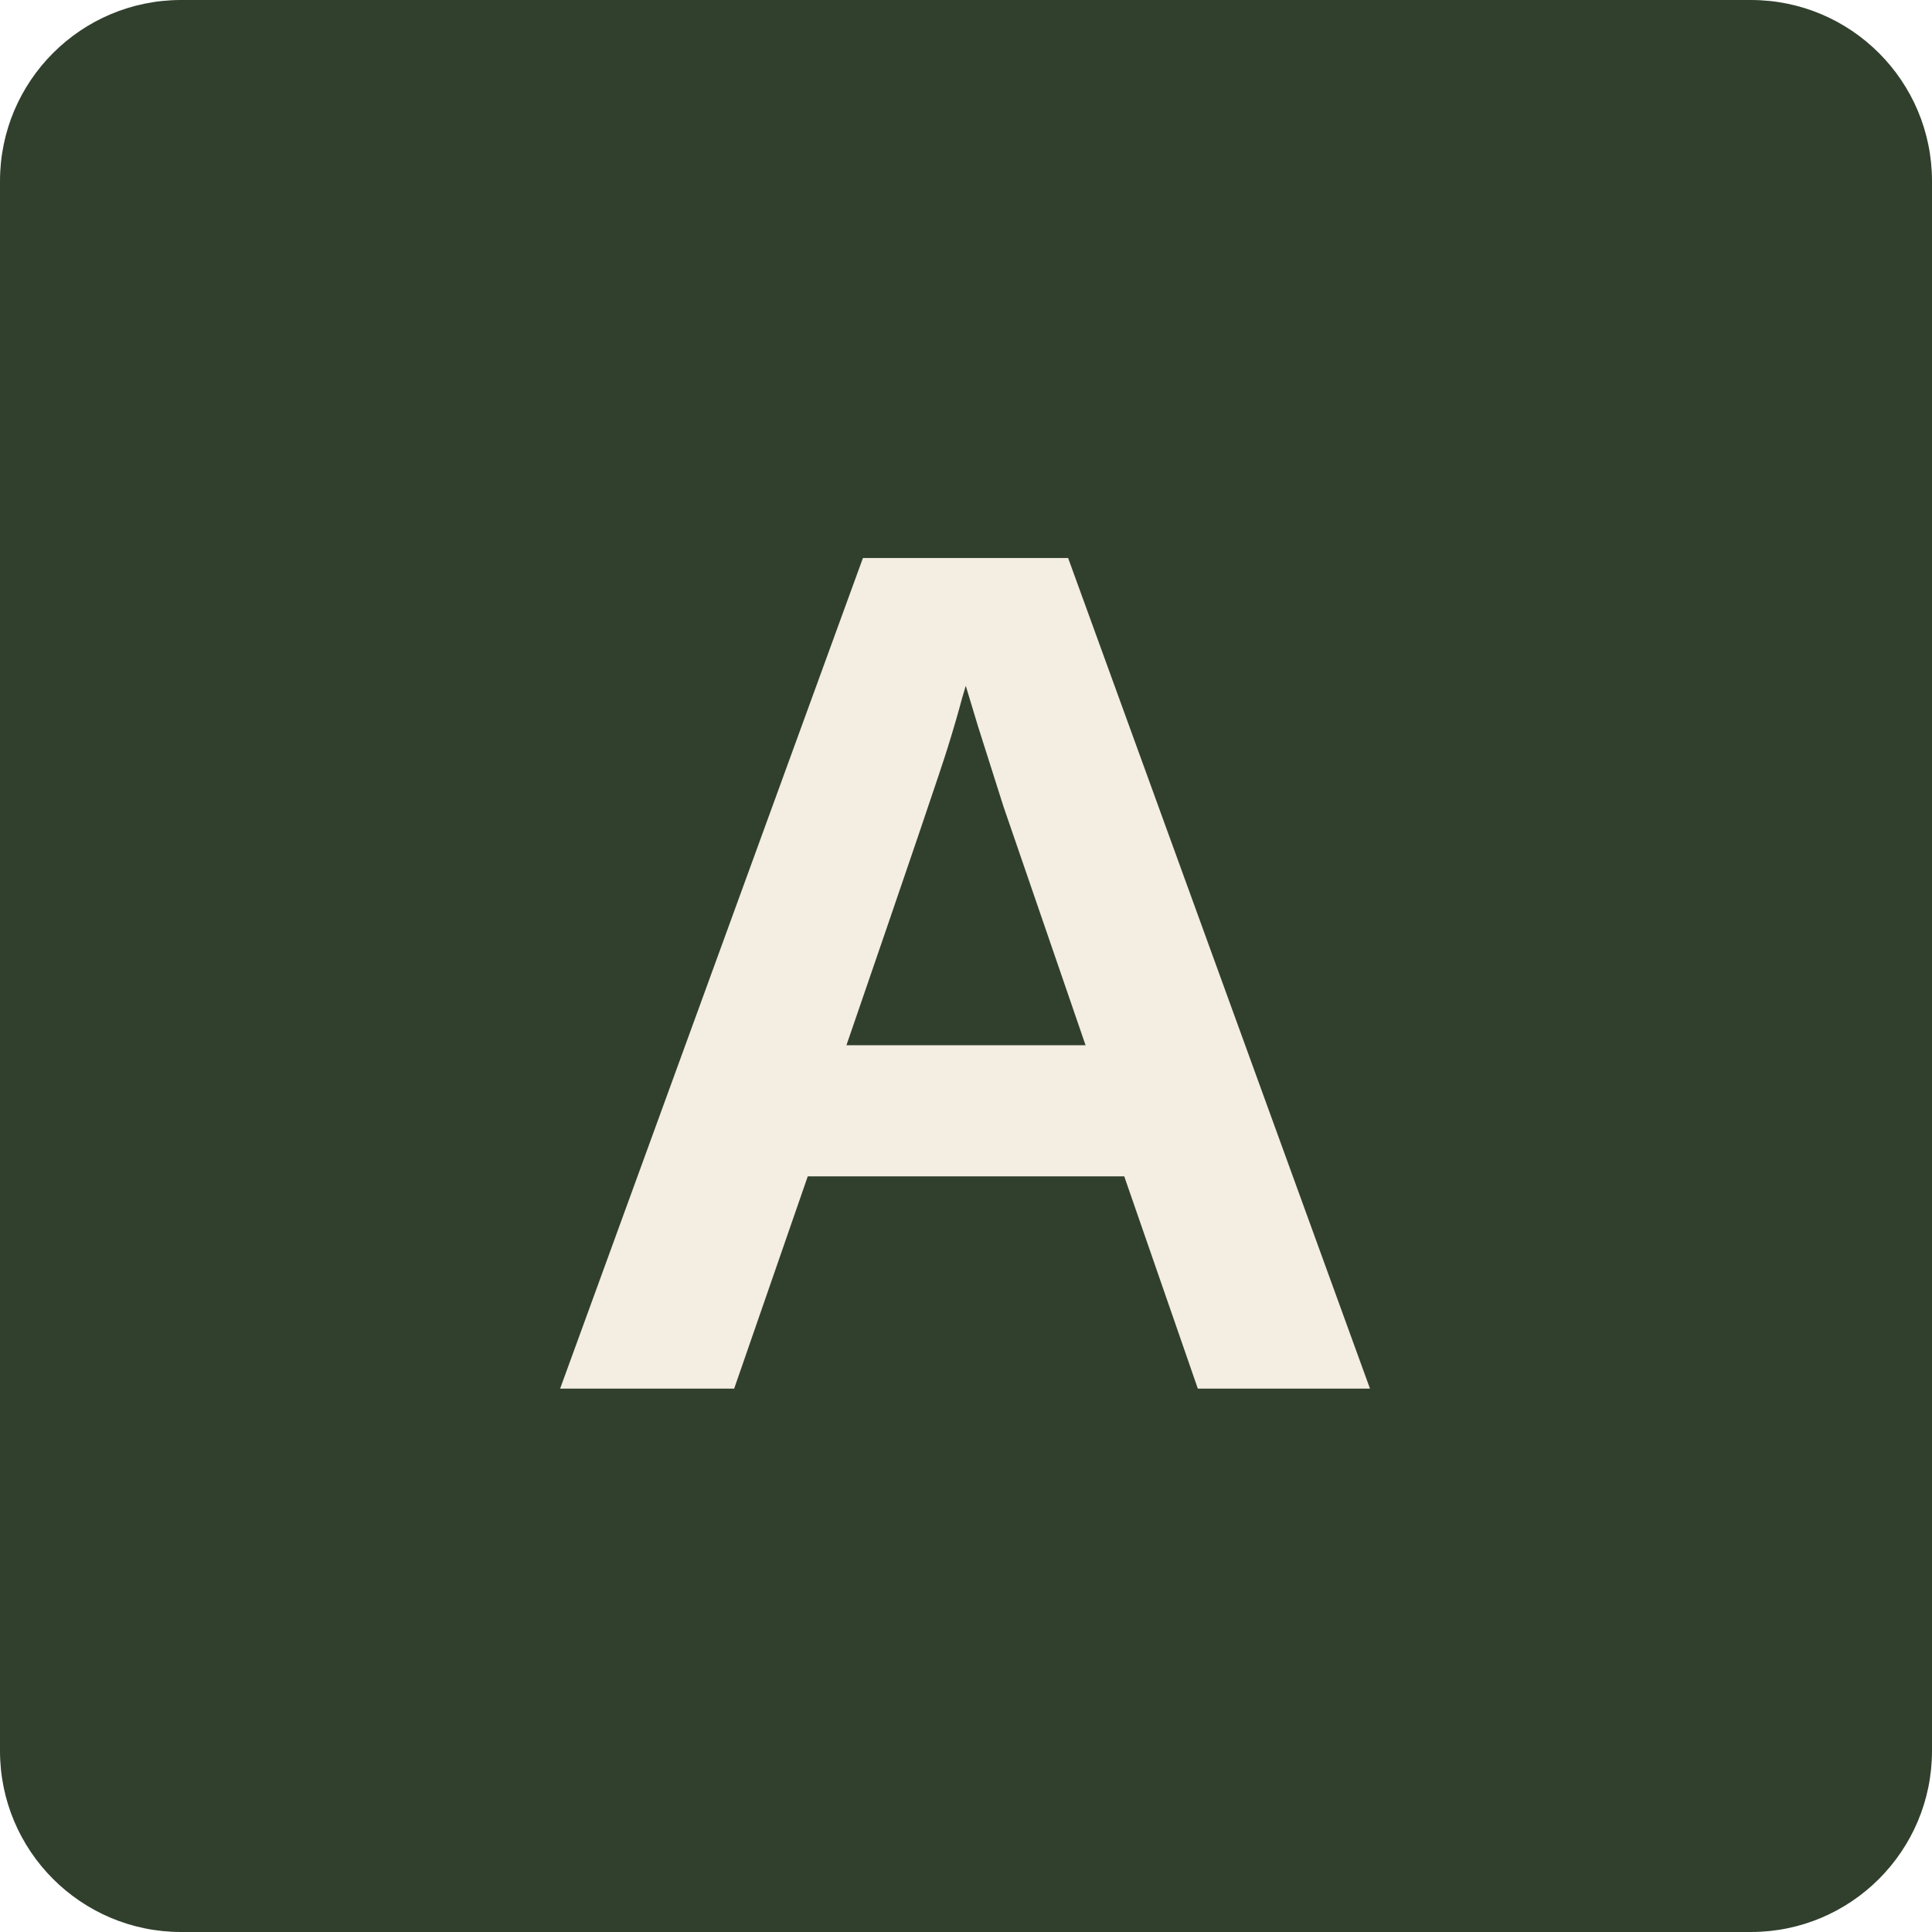
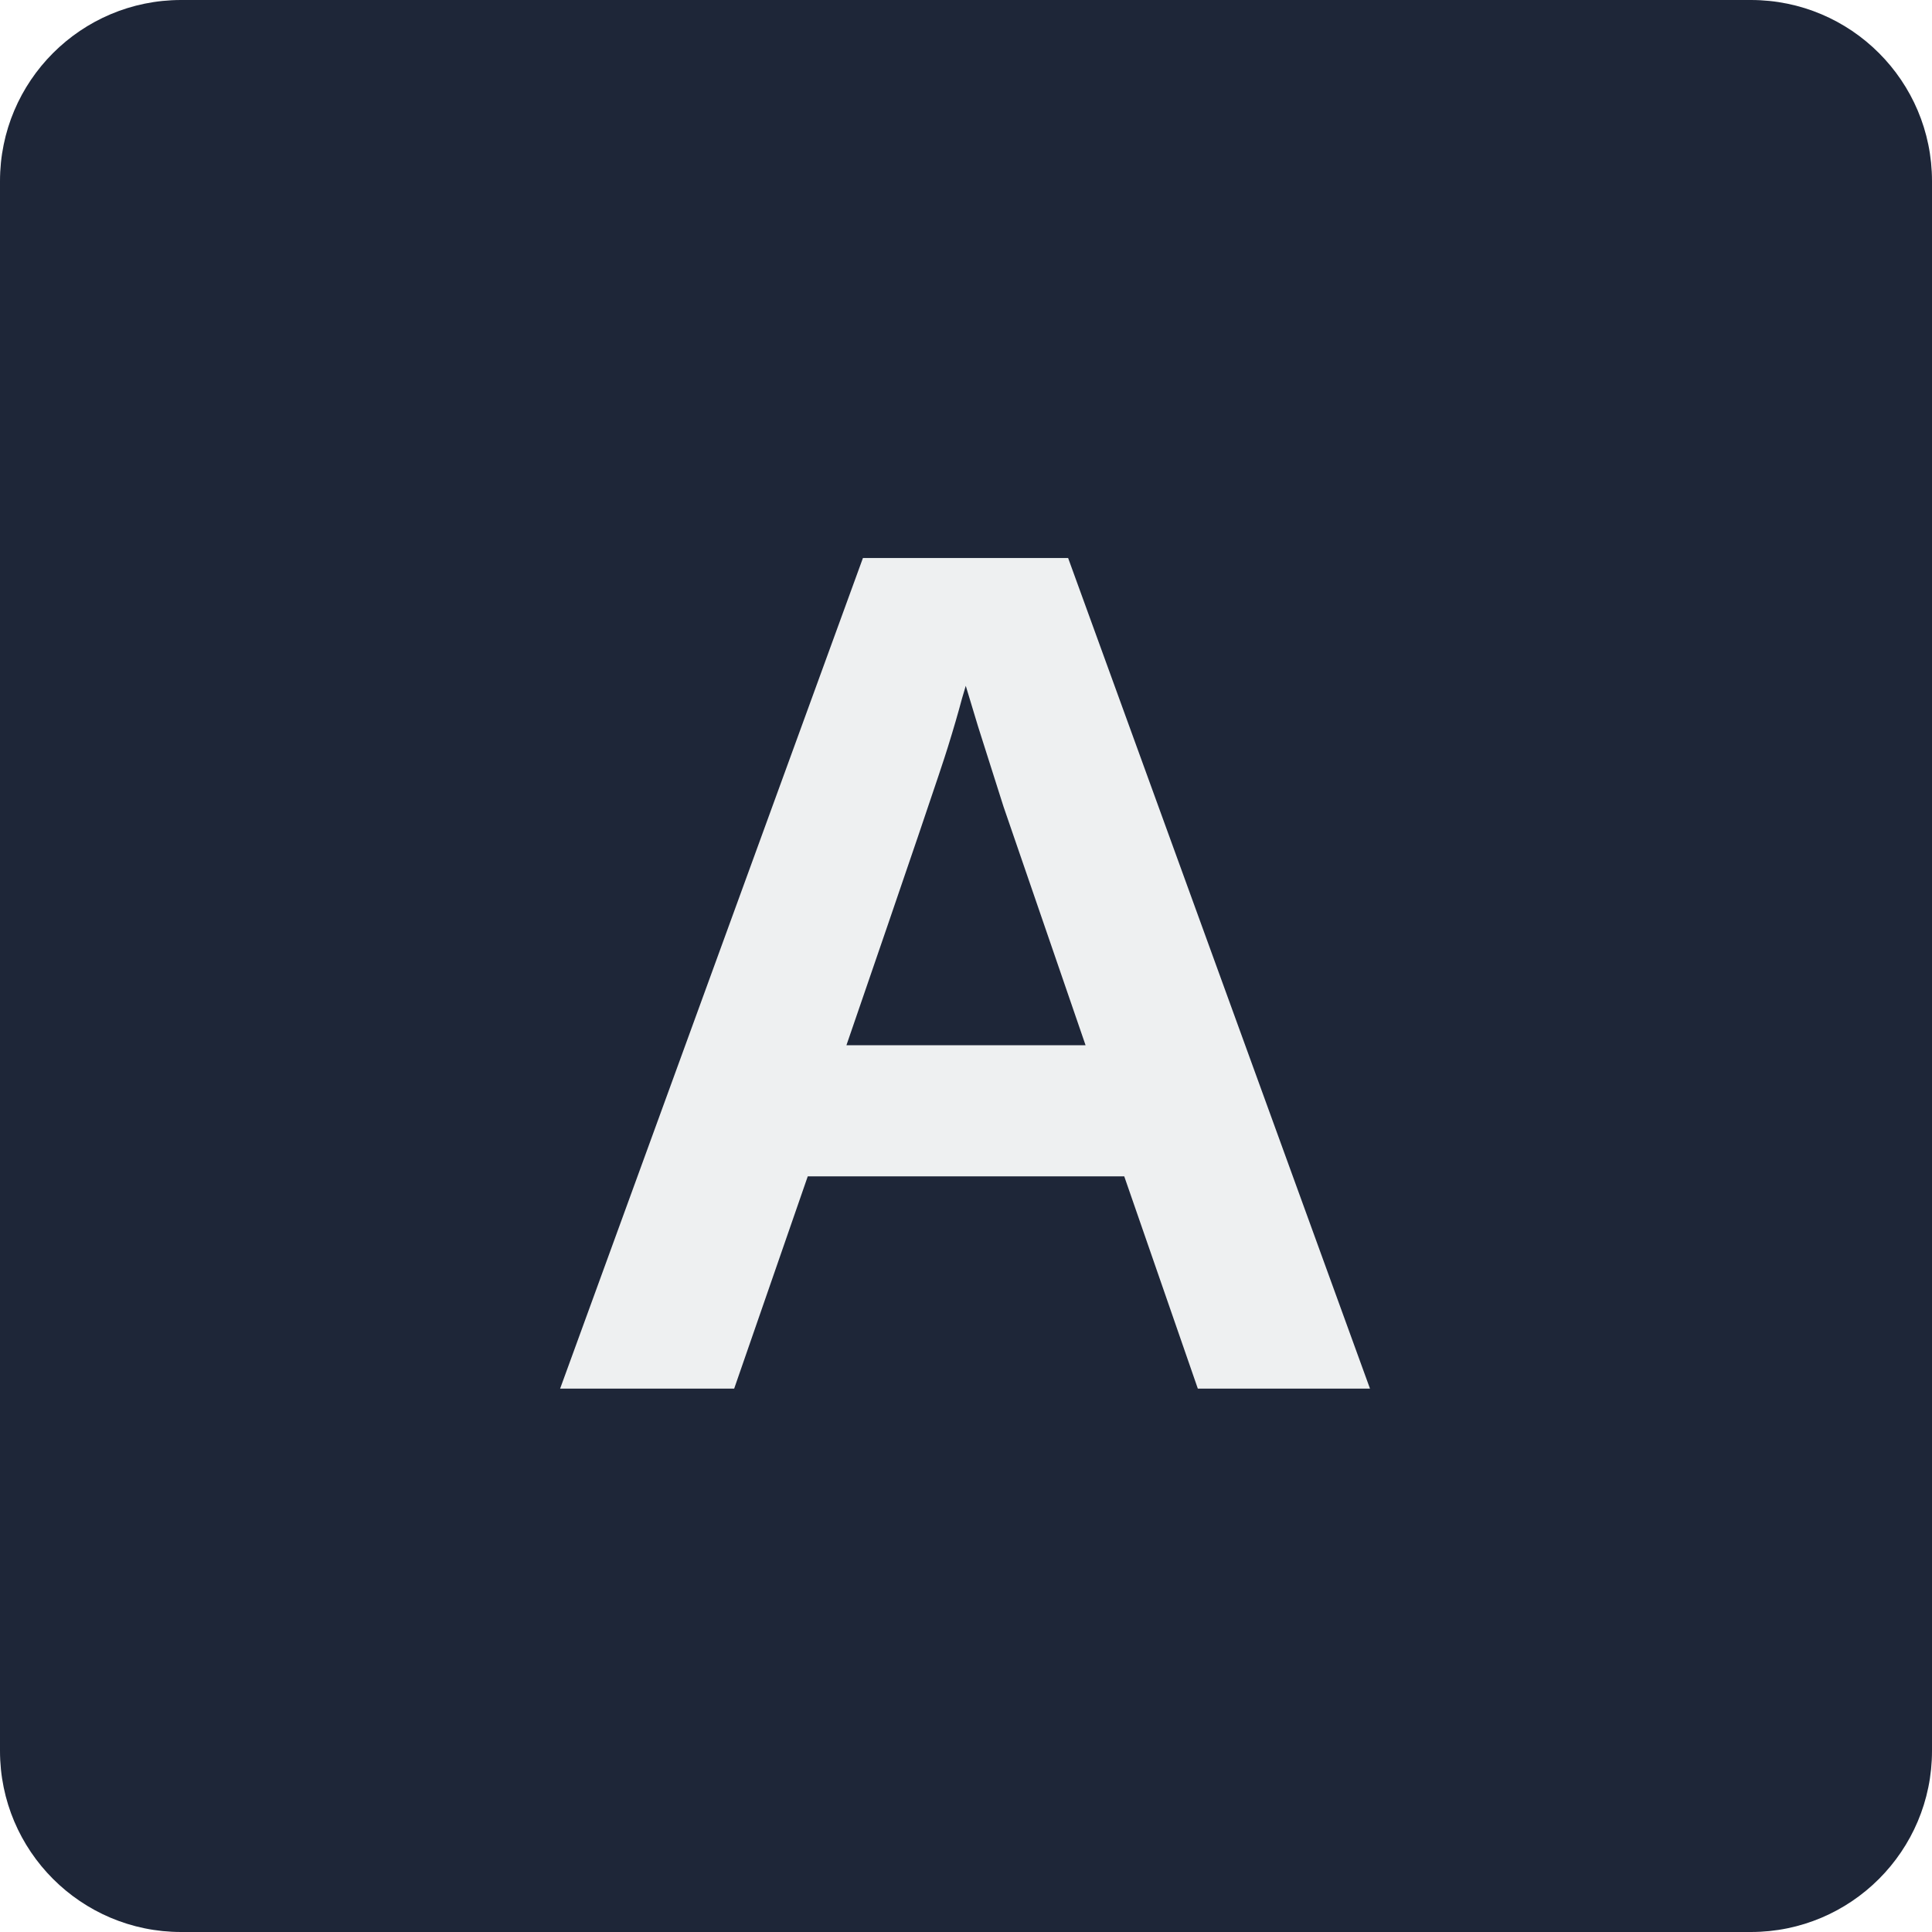
<svg xmlns="http://www.w3.org/2000/svg" viewBox="0 0 64 64">
-   <rect width="64" height="64" rx="6" fill="#31402D" />
-   <text x="32" y="46" text-anchor="middle" font-family="Archivo, Arial, sans-serif" font-weight="800" font-size="40" fill="#F4EDE1">A</text>
+   <rect width="64" height="64" rx="6" fill="#1E2638" />
+   <text x="32" y="46" text-anchor="middle" font-family="Archivo, Arial, sans-serif" font-weight="800" font-size="40" fill="#EEF0F1">A</text>
</svg>
